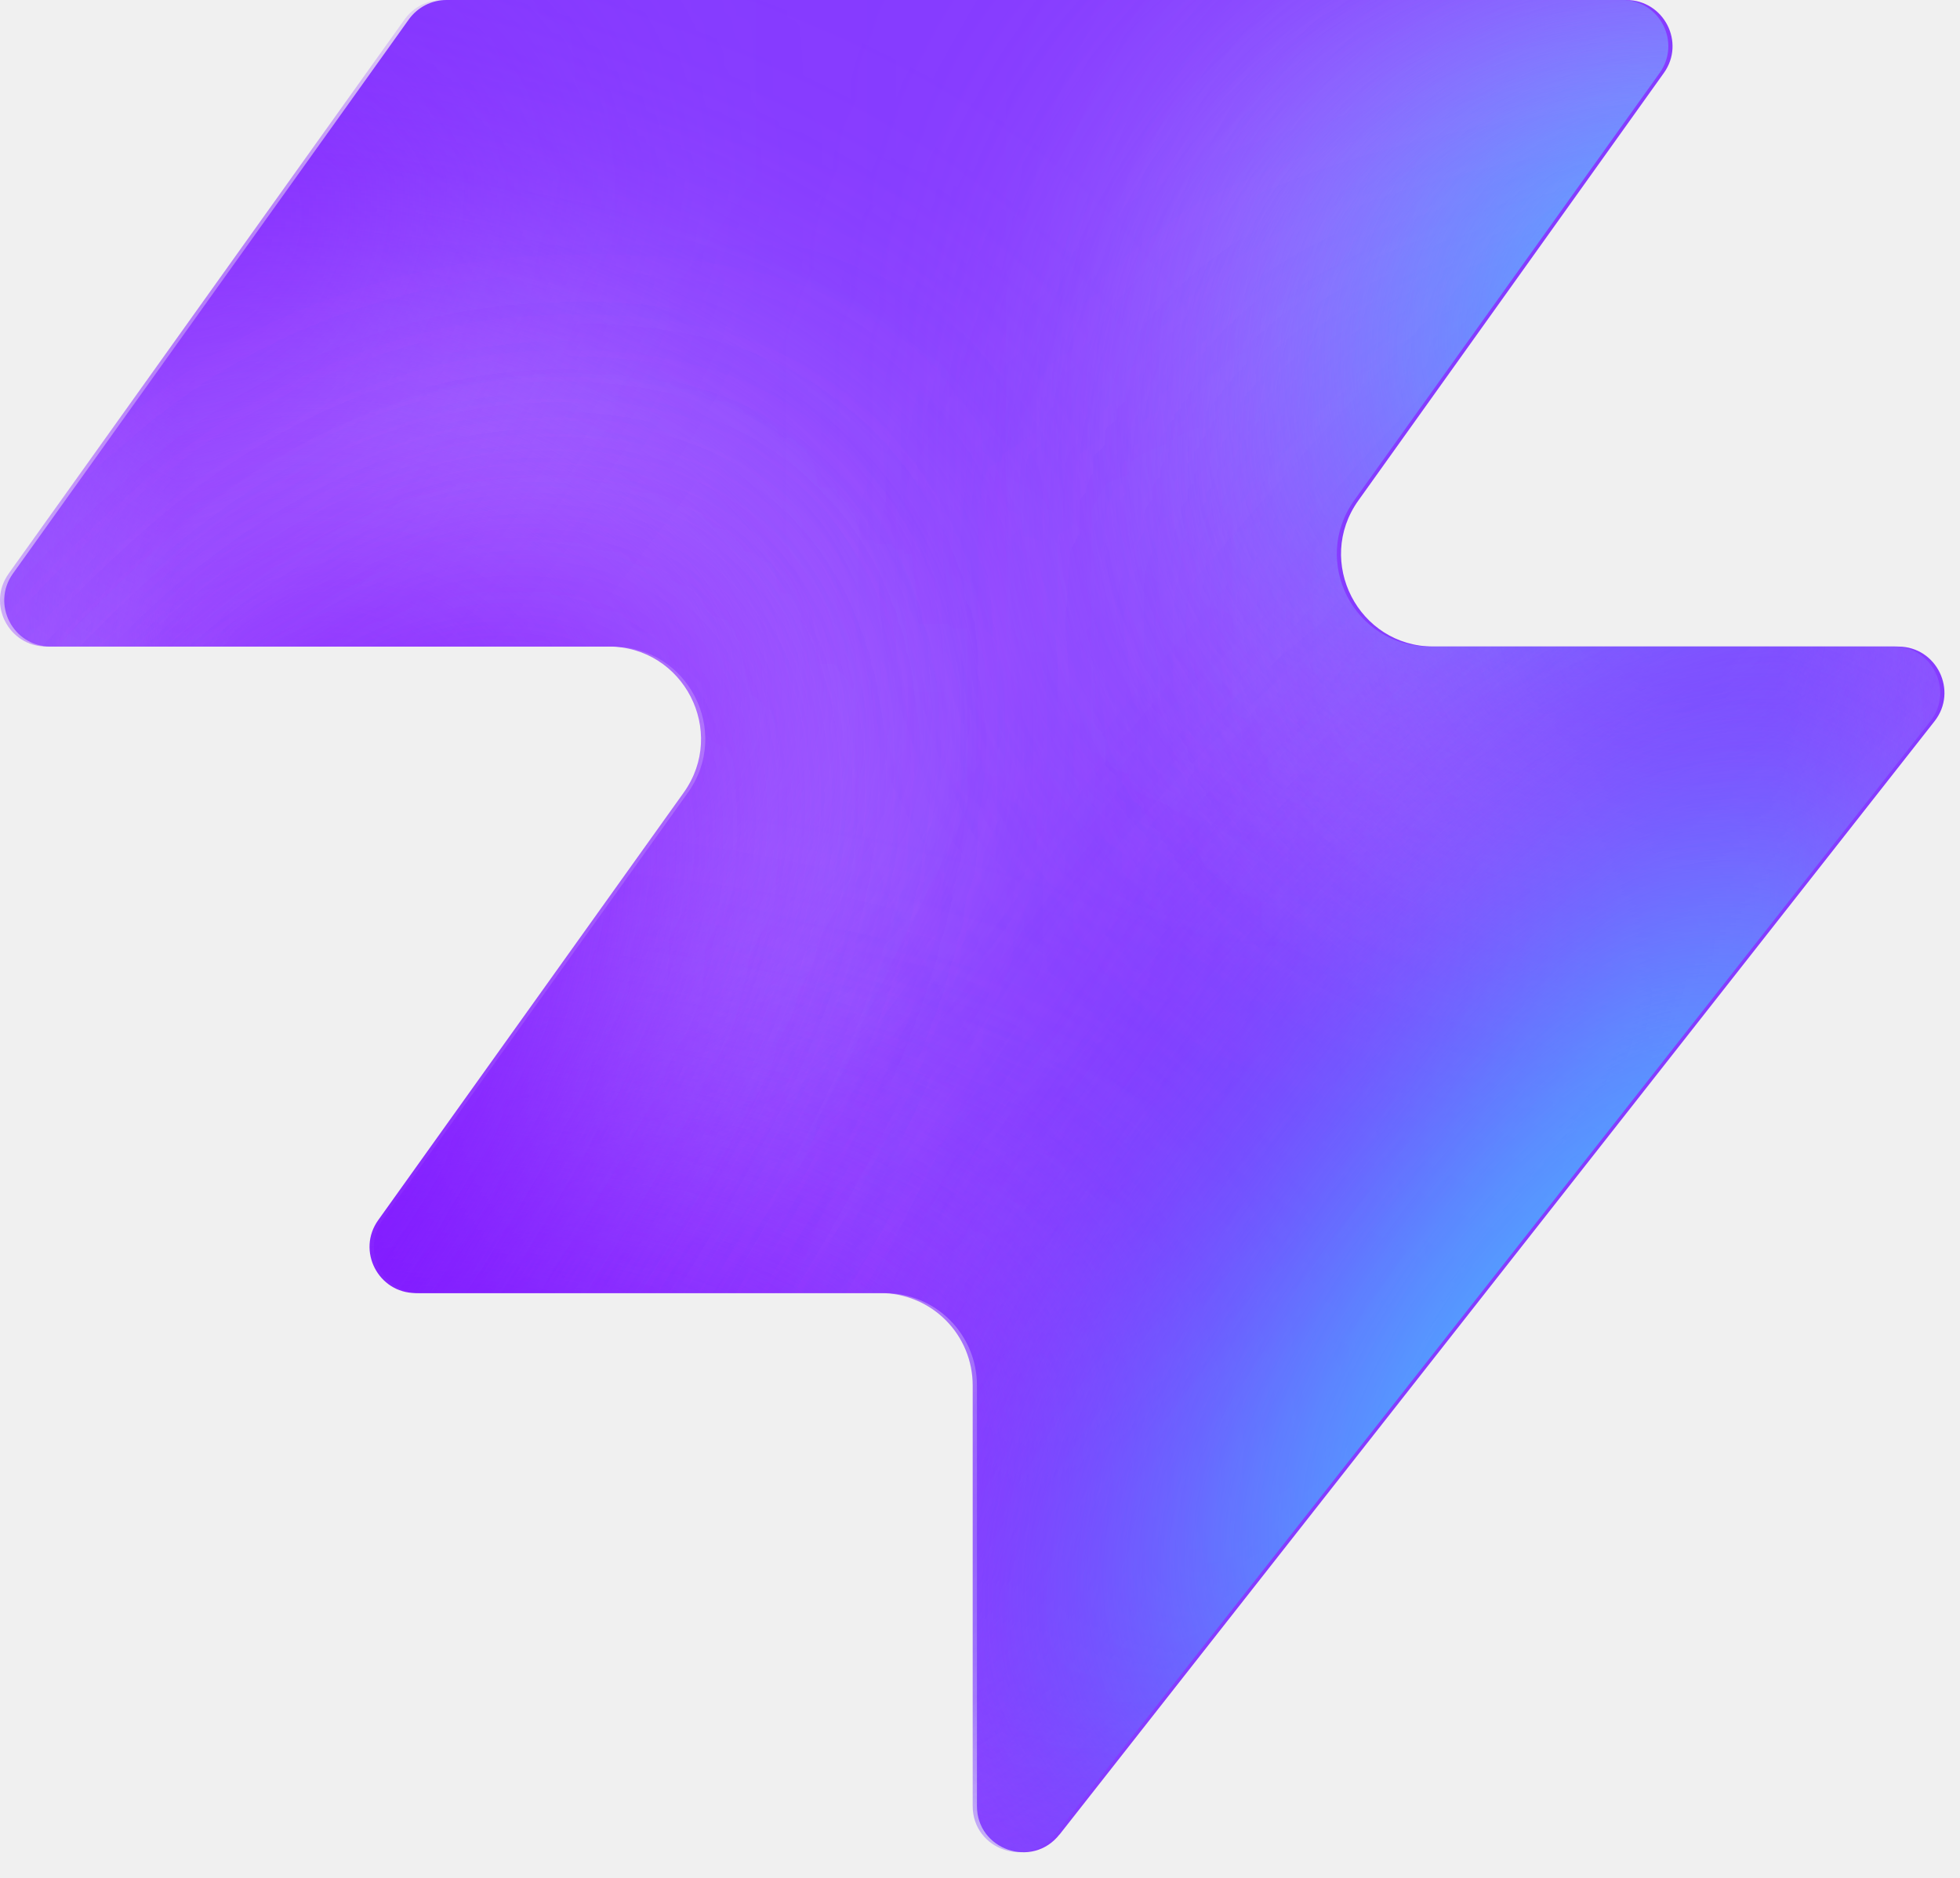
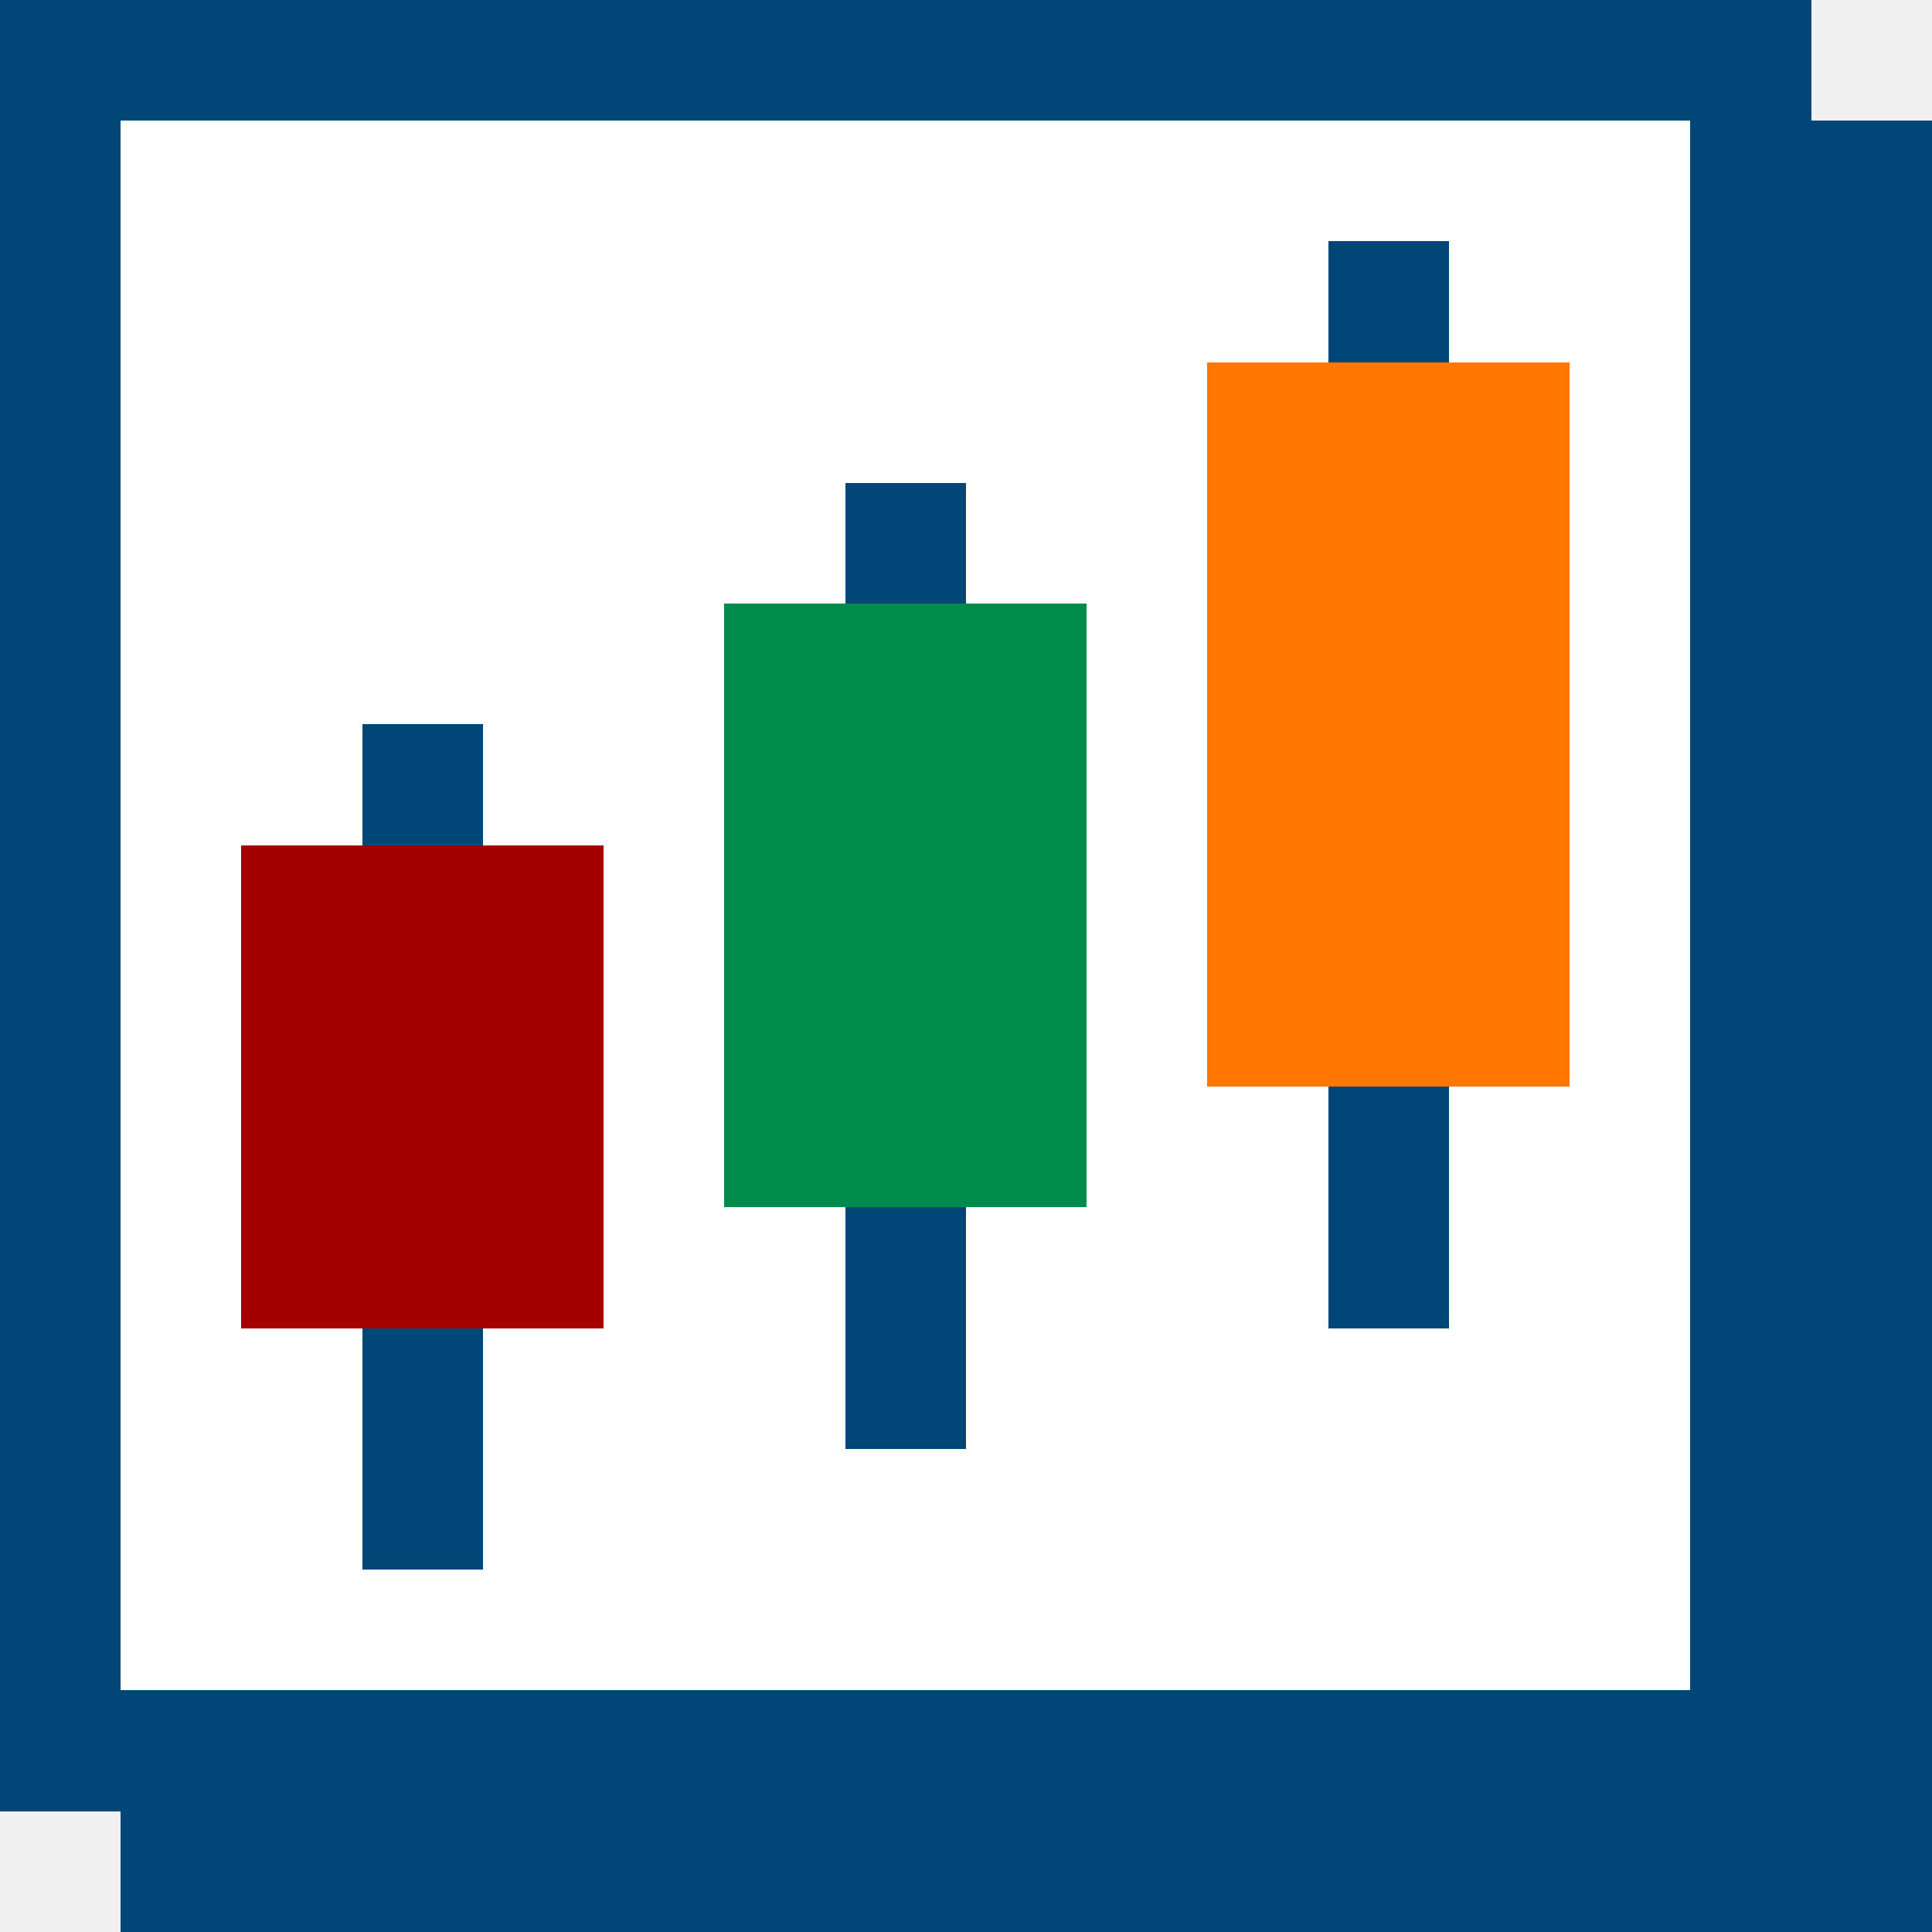
- <svg xmlns="http://www.w3.org/2000/svg" width="48" height="46" fill="none" viewBox="0 0 48 46">
-   <path fill="#863bff" d="M25.946 44.938c-.664.845-2.021.375-2.021-.698V33.937a2.26 2.26 0 0 0-2.262-2.262H10.287c-.92 0-1.456-1.04-.92-1.788l7.48-10.471c1.07-1.497 0-3.578-1.842-3.578H1.237c-.92 0-1.456-1.04-.92-1.788L10.013.474c.214-.297.556-.474.92-.474h28.894c.92 0 1.456 1.04.92 1.788l-7.48 10.471c-1.07 1.498 0 3.579 1.842 3.579h11.377c.943 0 1.473 1.088.89 1.83L25.947 44.94z" style="fill:#863bff;fill:color(display-p3 .525 .23 1);fill-opacity:1" />
-   <mask id="a" width="48" height="46" x="0" y="0" maskUnits="userSpaceOnUse" style="mask-type:alpha">
-     <path fill="#000" d="M25.842 44.938c-.664.844-2.021.375-2.021-.698V33.937a2.26 2.26 0 0 0-2.262-2.262H10.183c-.92 0-1.456-1.04-.92-1.788l7.48-10.471c1.07-1.498 0-3.579-1.842-3.579H1.133c-.92 0-1.456-1.04-.92-1.787L9.91.473c.214-.297.556-.474.92-.474h28.894c.92 0 1.456 1.04.92 1.788l-7.48 10.471c-1.07 1.498 0 3.578 1.842 3.578h11.377c.943 0 1.473 1.088.89 1.832L25.843 44.94z" style="fill:#000;fill-opacity:1" />
-   </mask>
-   <g mask="url(#a)">
-     <g filter="url(#b)">
-       <ellipse cx="5.508" cy="14.704" fill="#ede6ff" rx="5.508" ry="14.704" style="fill:#ede6ff;fill:color(display-p3 .927 .903 1);fill-opacity:1" transform="matrix(.00324 1 1 -.00324 -4.47 31.516)" />
-     </g>
-     <g filter="url(#c)">
-       <ellipse cx="10.399" cy="29.851" fill="#ede6ff" rx="10.399" ry="29.851" style="fill:#ede6ff;fill:color(display-p3 .927 .903 1);fill-opacity:1" transform="matrix(.00324 1 1 -.00324 -39.328 7.883)" />
-     </g>
-     <g filter="url(#d)">
-       <ellipse cx="5.508" cy="30.487" fill="#7e14ff" rx="5.508" ry="30.487" style="fill:#7e14ff;fill:color(display-p3 .492 .077 1);fill-opacity:1" transform="rotate(89.814 -25.913 -14.639)scale(1 -1)" />
-     </g>
-     <g filter="url(#e)">
-       <ellipse cx="5.508" cy="30.599" fill="#7e14ff" rx="5.508" ry="30.599" style="fill:#7e14ff;fill:color(display-p3 .492 .077 1);fill-opacity:1" transform="rotate(89.814 -32.644 -3.334)scale(1 -1)" />
-     </g>
-     <g filter="url(#f)">
-       <ellipse cx="5.508" cy="30.599" fill="#7e14ff" rx="5.508" ry="30.599" style="fill:#7e14ff;fill:color(display-p3 .492 .077 1);fill-opacity:1" transform="matrix(.00324 1 1 -.00324 -34.34 30.47)" />
-     </g>
-     <g filter="url(#g)">
-       <ellipse cx="14.072" cy="22.078" fill="#ede6ff" rx="14.072" ry="22.078" style="fill:#ede6ff;fill:color(display-p3 .927 .903 1);fill-opacity:1" transform="rotate(93.35 24.506 48.493)scale(-1 1)" />
-     </g>
-     <g filter="url(#h)">
-       <ellipse cx="3.47" cy="21.501" fill="#7e14ff" rx="3.47" ry="21.501" style="fill:#7e14ff;fill:color(display-p3 .492 .077 1);fill-opacity:1" transform="rotate(89.009 28.708 47.59)scale(-1 1)" />
-     </g>
-     <g filter="url(#i)">
-       <ellipse cx="3.47" cy="21.501" fill="#7e14ff" rx="3.47" ry="21.501" style="fill:#7e14ff;fill:color(display-p3 .492 .077 1);fill-opacity:1" transform="rotate(89.009 28.708 47.59)scale(-1 1)" />
-     </g>
-     <g filter="url(#j)">
-       <ellipse cx=".387" cy="8.972" fill="#7e14ff" rx="4.407" ry="29.108" style="fill:#7e14ff;fill:color(display-p3 .492 .077 1);fill-opacity:1" transform="rotate(39.51 .387 8.972)" />
-     </g>
-     <g filter="url(#k)">
-       <ellipse cx="47.523" cy="-6.092" fill="#7e14ff" rx="4.407" ry="29.108" style="fill:#7e14ff;fill:color(display-p3 .492 .077 1);fill-opacity:1" transform="rotate(37.892 47.523 -6.092)" />
-     </g>
-     <g filter="url(#l)">
-       <ellipse cx="41.412" cy="6.333" fill="#47bfff" rx="5.971" ry="9.665" style="fill:#47bfff;fill:color(display-p3 .28 .748 1);fill-opacity:1" transform="rotate(37.892 41.412 6.333)" />
-     </g>
-     <g filter="url(#m)">
-       <ellipse cx="-1.879" cy="38.332" fill="#7e14ff" rx="4.407" ry="29.108" style="fill:#7e14ff;fill:color(display-p3 .492 .077 1);fill-opacity:1" transform="rotate(37.892 -1.88 38.332)" />
-     </g>
-     <g filter="url(#n)">
-       <ellipse cx="-1.879" cy="38.332" fill="#7e14ff" rx="4.407" ry="29.108" style="fill:#7e14ff;fill:color(display-p3 .492 .077 1);fill-opacity:1" transform="rotate(37.892 -1.88 38.332)" />
-     </g>
-     <g filter="url(#o)">
-       <ellipse cx="35.651" cy="29.907" fill="#7e14ff" rx="4.407" ry="29.108" style="fill:#7e14ff;fill:color(display-p3 .492 .077 1);fill-opacity:1" transform="rotate(37.892 35.651 29.907)" />
-     </g>
-     <g filter="url(#p)">
-       <ellipse cx="38.418" cy="32.4" fill="#47bfff" rx="5.971" ry="15.297" style="fill:#47bfff;fill:color(display-p3 .28 .748 1);fill-opacity:1" transform="rotate(37.892 38.418 32.4)" />
-     </g>
-   </g>
-   <defs>
-     <filter id="b" width="60.045" height="41.654" x="-19.77" y="16.149" color-interpolation-filters="sRGB" filterUnits="userSpaceOnUse">
-       <feFlood flood-opacity="0" result="BackgroundImageFix" />
-       <feBlend in="SourceGraphic" in2="BackgroundImageFix" result="shape" />
-       <feGaussianBlur result="effect1_foregroundBlur_2002_17158" stdDeviation="7.659" />
-     </filter>
-     <filter id="c" width="90.34" height="51.437" x="-54.613" y="-7.533" color-interpolation-filters="sRGB" filterUnits="userSpaceOnUse">
-       <feFlood flood-opacity="0" result="BackgroundImageFix" />
-       <feBlend in="SourceGraphic" in2="BackgroundImageFix" result="shape" />
-       <feGaussianBlur result="effect1_foregroundBlur_2002_17158" stdDeviation="7.659" />
-     </filter>
-     <filter id="d" width="79.355" height="29.4" x="-49.64" y="2.03" color-interpolation-filters="sRGB" filterUnits="userSpaceOnUse">
-       <feFlood flood-opacity="0" result="BackgroundImageFix" />
-       <feBlend in="SourceGraphic" in2="BackgroundImageFix" result="shape" />
-       <feGaussianBlur result="effect1_foregroundBlur_2002_17158" stdDeviation="4.596" />
-     </filter>
-     <filter id="e" width="79.579" height="29.4" x="-45.045" y="20.029" color-interpolation-filters="sRGB" filterUnits="userSpaceOnUse">
-       <feFlood flood-opacity="0" result="BackgroundImageFix" />
-       <feBlend in="SourceGraphic" in2="BackgroundImageFix" result="shape" />
-       <feGaussianBlur result="effect1_foregroundBlur_2002_17158" stdDeviation="4.596" />
-     </filter>
-     <filter id="f" width="79.579" height="29.4" x="-43.513" y="21.178" color-interpolation-filters="sRGB" filterUnits="userSpaceOnUse">
-       <feFlood flood-opacity="0" result="BackgroundImageFix" />
-       <feBlend in="SourceGraphic" in2="BackgroundImageFix" result="shape" />
-       <feGaussianBlur result="effect1_foregroundBlur_2002_17158" stdDeviation="4.596" />
-     </filter>
-     <filter id="g" width="74.749" height="58.852" x="15.756" y="-17.901" color-interpolation-filters="sRGB" filterUnits="userSpaceOnUse">
-       <feFlood flood-opacity="0" result="BackgroundImageFix" />
-       <feBlend in="SourceGraphic" in2="BackgroundImageFix" result="shape" />
-       <feGaussianBlur result="effect1_foregroundBlur_2002_17158" stdDeviation="7.659" />
-     </filter>
-     <filter id="h" width="61.377" height="25.362" x="23.548" y="2.284" color-interpolation-filters="sRGB" filterUnits="userSpaceOnUse">
-       <feFlood flood-opacity="0" result="BackgroundImageFix" />
-       <feBlend in="SourceGraphic" in2="BackgroundImageFix" result="shape" />
-       <feGaussianBlur result="effect1_foregroundBlur_2002_17158" stdDeviation="4.596" />
-     </filter>
-     <filter id="i" width="61.377" height="25.362" x="23.548" y="2.284" color-interpolation-filters="sRGB" filterUnits="userSpaceOnUse">
-       <feFlood flood-opacity="0" result="BackgroundImageFix" />
-       <feBlend in="SourceGraphic" in2="BackgroundImageFix" result="shape" />
-       <feGaussianBlur result="effect1_foregroundBlur_2002_17158" stdDeviation="4.596" />
-     </filter>
-     <filter id="j" width="56.045" height="63.649" x="-27.636" y="-22.853" color-interpolation-filters="sRGB" filterUnits="userSpaceOnUse">
-       <feFlood flood-opacity="0" result="BackgroundImageFix" />
-       <feBlend in="SourceGraphic" in2="BackgroundImageFix" result="shape" />
-       <feGaussianBlur result="effect1_foregroundBlur_2002_17158" stdDeviation="4.596" />
-     </filter>
-     <filter id="k" width="54.814" height="64.646" x="20.116" y="-38.415" color-interpolation-filters="sRGB" filterUnits="userSpaceOnUse">
-       <feFlood flood-opacity="0" result="BackgroundImageFix" />
-       <feBlend in="SourceGraphic" in2="BackgroundImageFix" result="shape" />
-       <feGaussianBlur result="effect1_foregroundBlur_2002_17158" stdDeviation="4.596" />
-     </filter>
-     <filter id="l" width="33.541" height="35.313" x="24.641" y="-11.323" color-interpolation-filters="sRGB" filterUnits="userSpaceOnUse">
-       <feFlood flood-opacity="0" result="BackgroundImageFix" />
-       <feBlend in="SourceGraphic" in2="BackgroundImageFix" result="shape" />
-       <feGaussianBlur result="effect1_foregroundBlur_2002_17158" stdDeviation="4.596" />
-     </filter>
-     <filter id="m" width="54.814" height="64.646" x="-29.286" y="6.009" color-interpolation-filters="sRGB" filterUnits="userSpaceOnUse">
-       <feFlood flood-opacity="0" result="BackgroundImageFix" />
-       <feBlend in="SourceGraphic" in2="BackgroundImageFix" result="shape" />
-       <feGaussianBlur result="effect1_foregroundBlur_2002_17158" stdDeviation="4.596" />
-     </filter>
-     <filter id="n" width="54.814" height="64.646" x="-29.286" y="6.009" color-interpolation-filters="sRGB" filterUnits="userSpaceOnUse">
-       <feFlood flood-opacity="0" result="BackgroundImageFix" />
-       <feBlend in="SourceGraphic" in2="BackgroundImageFix" result="shape" />
-       <feGaussianBlur result="effect1_foregroundBlur_2002_17158" stdDeviation="4.596" />
-     </filter>
-     <filter id="o" width="54.814" height="64.646" x="8.244" y="-2.416" color-interpolation-filters="sRGB" filterUnits="userSpaceOnUse">
-       <feFlood flood-opacity="0" result="BackgroundImageFix" />
-       <feBlend in="SourceGraphic" in2="BackgroundImageFix" result="shape" />
-       <feGaussianBlur result="effect1_foregroundBlur_2002_17158" stdDeviation="4.596" />
-     </filter>
-     <filter id="p" width="39.409" height="43.623" x="18.713" y="10.588" color-interpolation-filters="sRGB" filterUnits="userSpaceOnUse">
-       <feFlood flood-opacity="0" result="BackgroundImageFix" />
-       <feBlend in="SourceGraphic" in2="BackgroundImageFix" result="shape" />
-       <feGaussianBlur result="effect1_foregroundBlur_2002_17158" stdDeviation="4.596" />
-     </filter>
-   </defs>
+ <svg xmlns="http://www.w3.org/2000/svg" viewBox="0 0 16 16" width="16" height="16" shape-rendering="crispEdges">
+   <rect x="1" y="1" width="13" height="1" fill="#ffffff" />
+   <rect x="1" y="2" width="10" height="1" fill="#ffffff" />
+   <rect x="12" y="2" width="2" height="1" fill="#ffffff" />
+   <rect x="1" y="3" width="9" height="1" fill="#ffffff" />
+   <rect x="13" y="3" width="1" height="1" fill="#ffffff" />
+   <rect x="1" y="4" width="6" height="1" fill="#ffffff" />
+   <rect x="8" y="4" width="2" height="1" fill="#ffffff" />
+   <rect x="13" y="4" width="1" height="1" fill="#ffffff" />
+   <rect x="1" y="5" width="5" height="1" fill="#ffffff" />
+   <rect x="9" y="5" width="1" height="1" fill="#ffffff" />
+   <rect x="13" y="5" width="1" height="1" fill="#ffffff" />
+   <rect x="1" y="6" width="2" height="1" fill="#ffffff" />
+   <rect x="4" y="6" width="2" height="1" fill="#ffffff" />
+   <rect x="9" y="6" width="1" height="1" fill="#ffffff" />
+   <rect x="13" y="6" width="1" height="1" fill="#ffffff" />
+   <rect x="1" y="7" width="1" height="1" fill="#ffffff" />
+   <rect x="5" y="7" width="1" height="1" fill="#ffffff" />
+   <rect x="9" y="7" width="1" height="1" fill="#ffffff" />
+   <rect x="13" y="7" width="1" height="1" fill="#ffffff" />
+   <rect x="1" y="8" width="1" height="1" fill="#ffffff" />
+   <rect x="5" y="8" width="1" height="1" fill="#ffffff" />
+   <rect x="9" y="8" width="1" height="1" fill="#ffffff" />
+   <rect x="13" y="8" width="1" height="1" fill="#ffffff" />
+   <rect x="1" y="9" width="1" height="1" fill="#ffffff" />
+   <rect x="5" y="9" width="1" height="1" fill="#ffffff" />
+   <rect x="9" y="9" width="2" height="1" fill="#ffffff" />
+   <rect x="12" y="9" width="2" height="1" fill="#ffffff" />
+   <rect x="1" y="10" width="1" height="1" fill="#ffffff" />
+   <rect x="5" y="10" width="2" height="1" fill="#ffffff" />
+   <rect x="8" y="10" width="3" height="1" fill="#ffffff" />
+   <rect x="12" y="10" width="2" height="1" fill="#ffffff" />
+   <rect x="1" y="11" width="2" height="1" fill="#ffffff" />
+   <rect x="4" y="11" width="3" height="1" fill="#ffffff" />
+   <rect x="8" y="11" width="6" height="1" fill="#ffffff" />
+   <rect x="1" y="12" width="2" height="1" fill="#ffffff" />
+   <rect x="4" y="12" width="10" height="1" fill="#ffffff" />
+   <rect x="1" y="13" width="13" height="1" fill="#ffffff" />
+   <rect x="0" y="0" width="15" height="1" fill="#004777" />
+   <rect x="0" y="1" width="1" height="1" fill="#004777" />
+   <rect x="14" y="1" width="2" height="1" fill="#004777" />
+   <rect x="0" y="2" width="1" height="1" fill="#004777" />
+   <rect x="11" y="2" width="1" height="1" fill="#004777" />
+   <rect x="14" y="2" width="2" height="1" fill="#004777" />
+   <rect x="0" y="3" width="1" height="1" fill="#004777" />
+   <rect x="14" y="3" width="2" height="1" fill="#004777" />
+   <rect x="0" y="4" width="1" height="1" fill="#004777" />
+   <rect x="7" y="4" width="1" height="1" fill="#004777" />
+   <rect x="14" y="4" width="2" height="1" fill="#004777" />
+   <rect x="0" y="5" width="1" height="1" fill="#004777" />
+   <rect x="14" y="5" width="2" height="1" fill="#004777" />
+   <rect x="0" y="6" width="1" height="1" fill="#004777" />
+   <rect x="3" y="6" width="1" height="1" fill="#004777" />
+   <rect x="14" y="6" width="2" height="1" fill="#004777" />
+   <rect x="0" y="7" width="1" height="1" fill="#004777" />
+   <rect x="14" y="7" width="2" height="1" fill="#004777" />
+   <rect x="0" y="8" width="1" height="1" fill="#004777" />
+   <rect x="14" y="8" width="2" height="1" fill="#004777" />
+   <rect x="0" y="9" width="1" height="1" fill="#004777" />
+   <rect x="11" y="9" width="1" height="1" fill="#004777" />
+   <rect x="14" y="9" width="2" height="1" fill="#004777" />
+   <rect x="0" y="10" width="1" height="1" fill="#004777" />
+   <rect x="7" y="10" width="1" height="1" fill="#004777" />
+   <rect x="11" y="10" width="1" height="1" fill="#004777" />
+   <rect x="14" y="10" width="2" height="1" fill="#004777" />
+   <rect x="0" y="11" width="1" height="1" fill="#004777" />
+   <rect x="3" y="11" width="1" height="1" fill="#004777" />
+   <rect x="7" y="11" width="1" height="1" fill="#004777" />
+   <rect x="14" y="11" width="2" height="1" fill="#004777" />
+   <rect x="0" y="12" width="1" height="1" fill="#004777" />
+   <rect x="3" y="12" width="1" height="1" fill="#004777" />
+   <rect x="14" y="12" width="2" height="1" fill="#004777" />
+   <rect x="0" y="13" width="1" height="1" fill="#004777" />
+   <rect x="14" y="13" width="2" height="1" fill="#004777" />
+   <rect x="0" y="14" width="16" height="1" fill="#004777" />
+   <rect x="1" y="15" width="15" height="1" fill="#004777" />
+   <rect x="2" y="7" width="3" height="1" fill="#a30000" />
+   <rect x="2" y="8" width="3" height="1" fill="#a30000" />
+   <rect x="2" y="9" width="3" height="1" fill="#a30000" />
+   <rect x="2" y="10" width="3" height="1" fill="#a30000" />
+   <rect x="6" y="5" width="3" height="1" fill="#008a4b" />
+   <rect x="6" y="6" width="3" height="1" fill="#008a4b" />
+   <rect x="6" y="7" width="3" height="1" fill="#008a4b" />
+   <rect x="6" y="8" width="3" height="1" fill="#008a4b" />
+   <rect x="6" y="9" width="3" height="1" fill="#008a4b" />
+   <rect x="10" y="3" width="3" height="1" fill="#ff7700" />
+   <rect x="10" y="4" width="3" height="1" fill="#ff7700" />
+   <rect x="10" y="5" width="3" height="1" fill="#ff7700" />
+   <rect x="10" y="6" width="3" height="1" fill="#ff7700" />
+   <rect x="10" y="7" width="3" height="1" fill="#ff7700" />
+   <rect x="10" y="8" width="3" height="1" fill="#ff7700" />
</svg>
